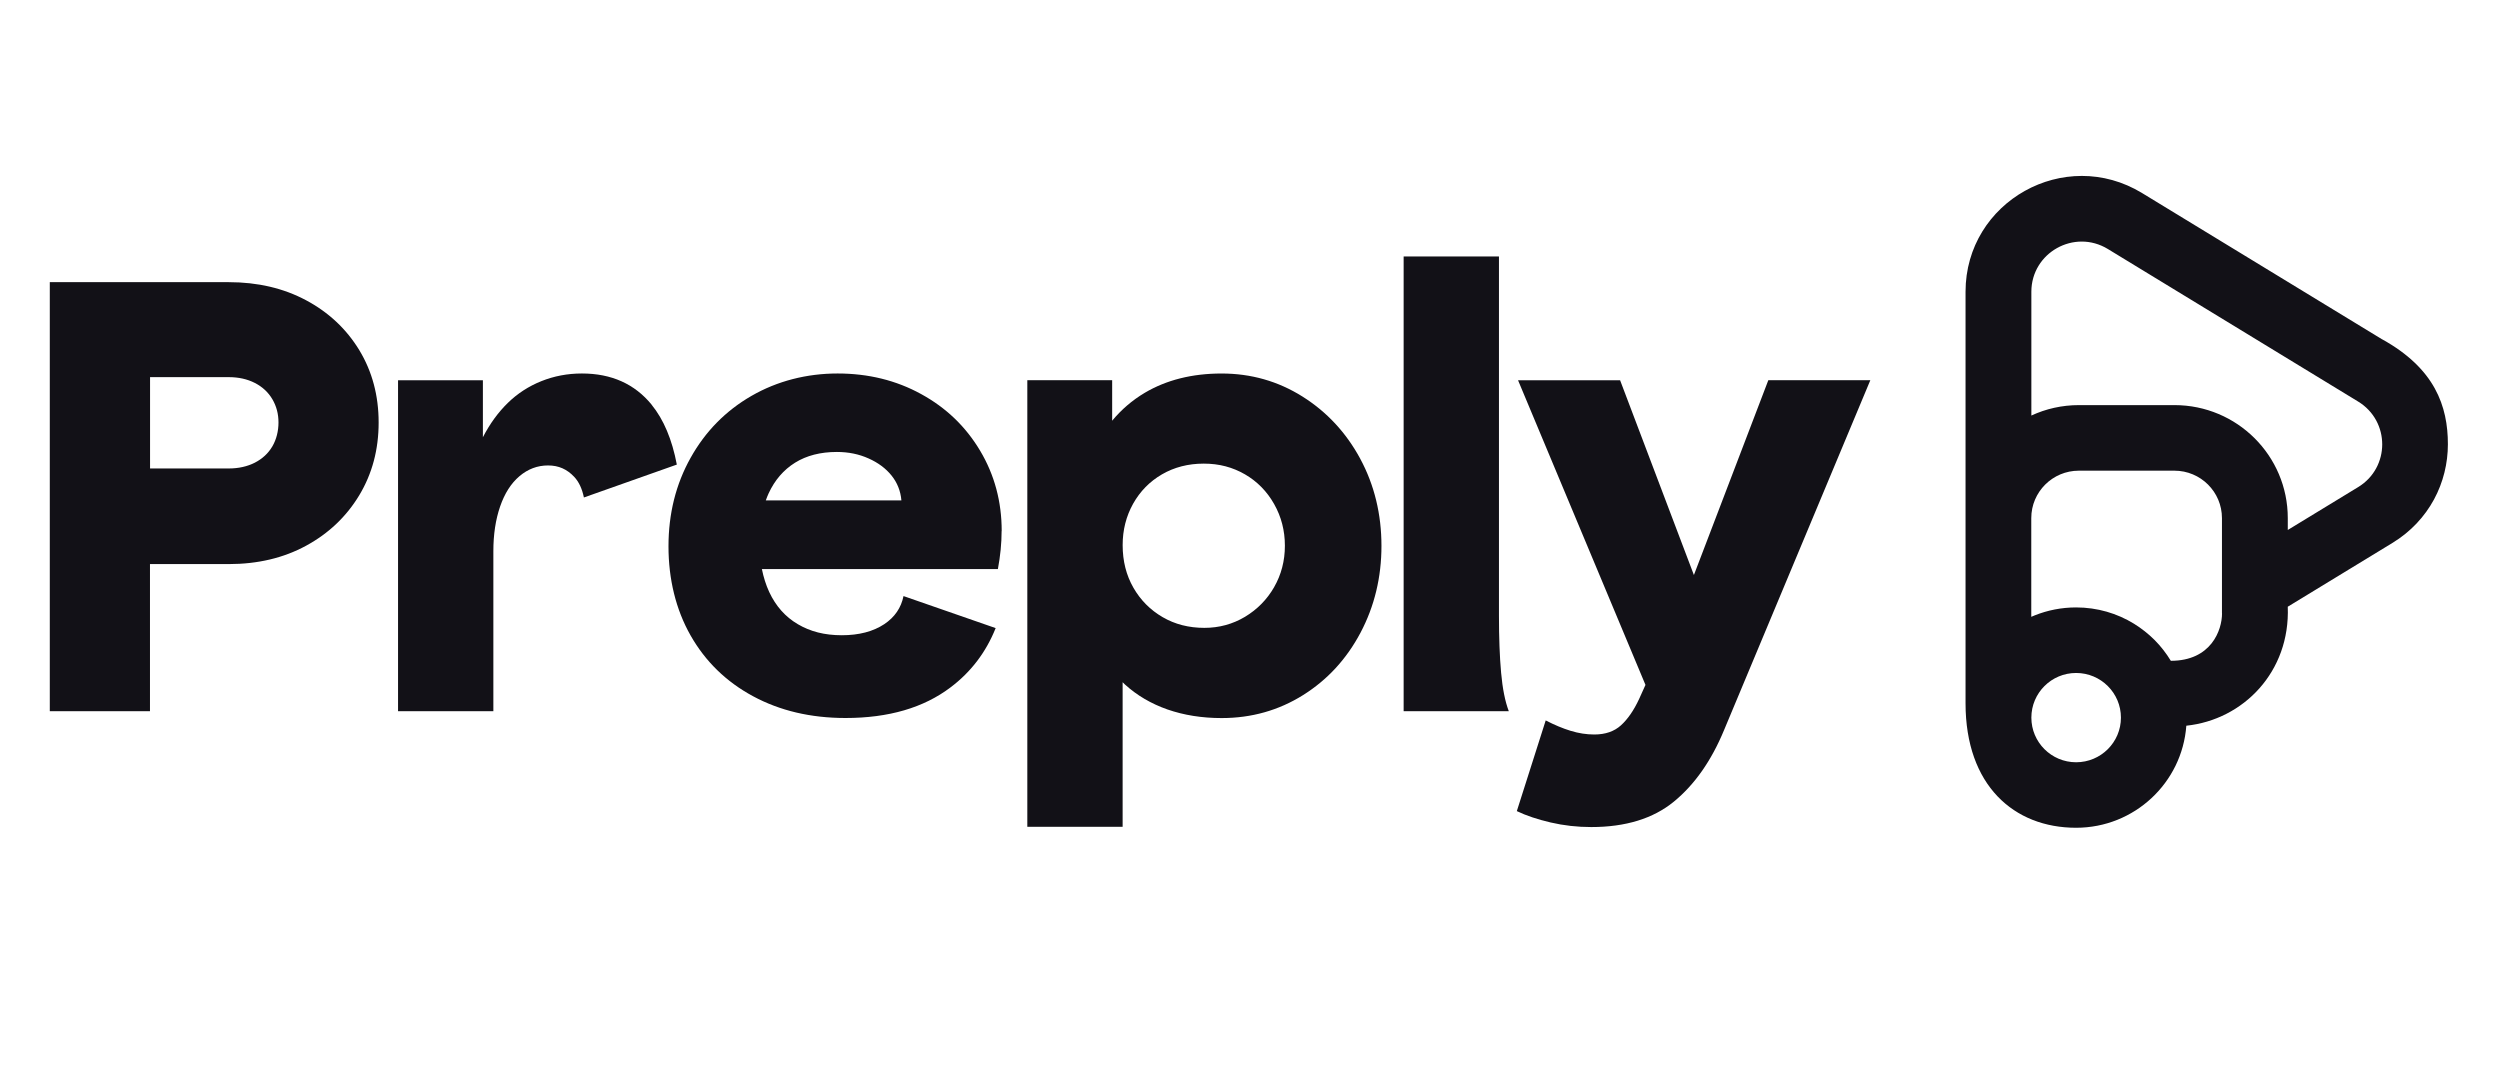
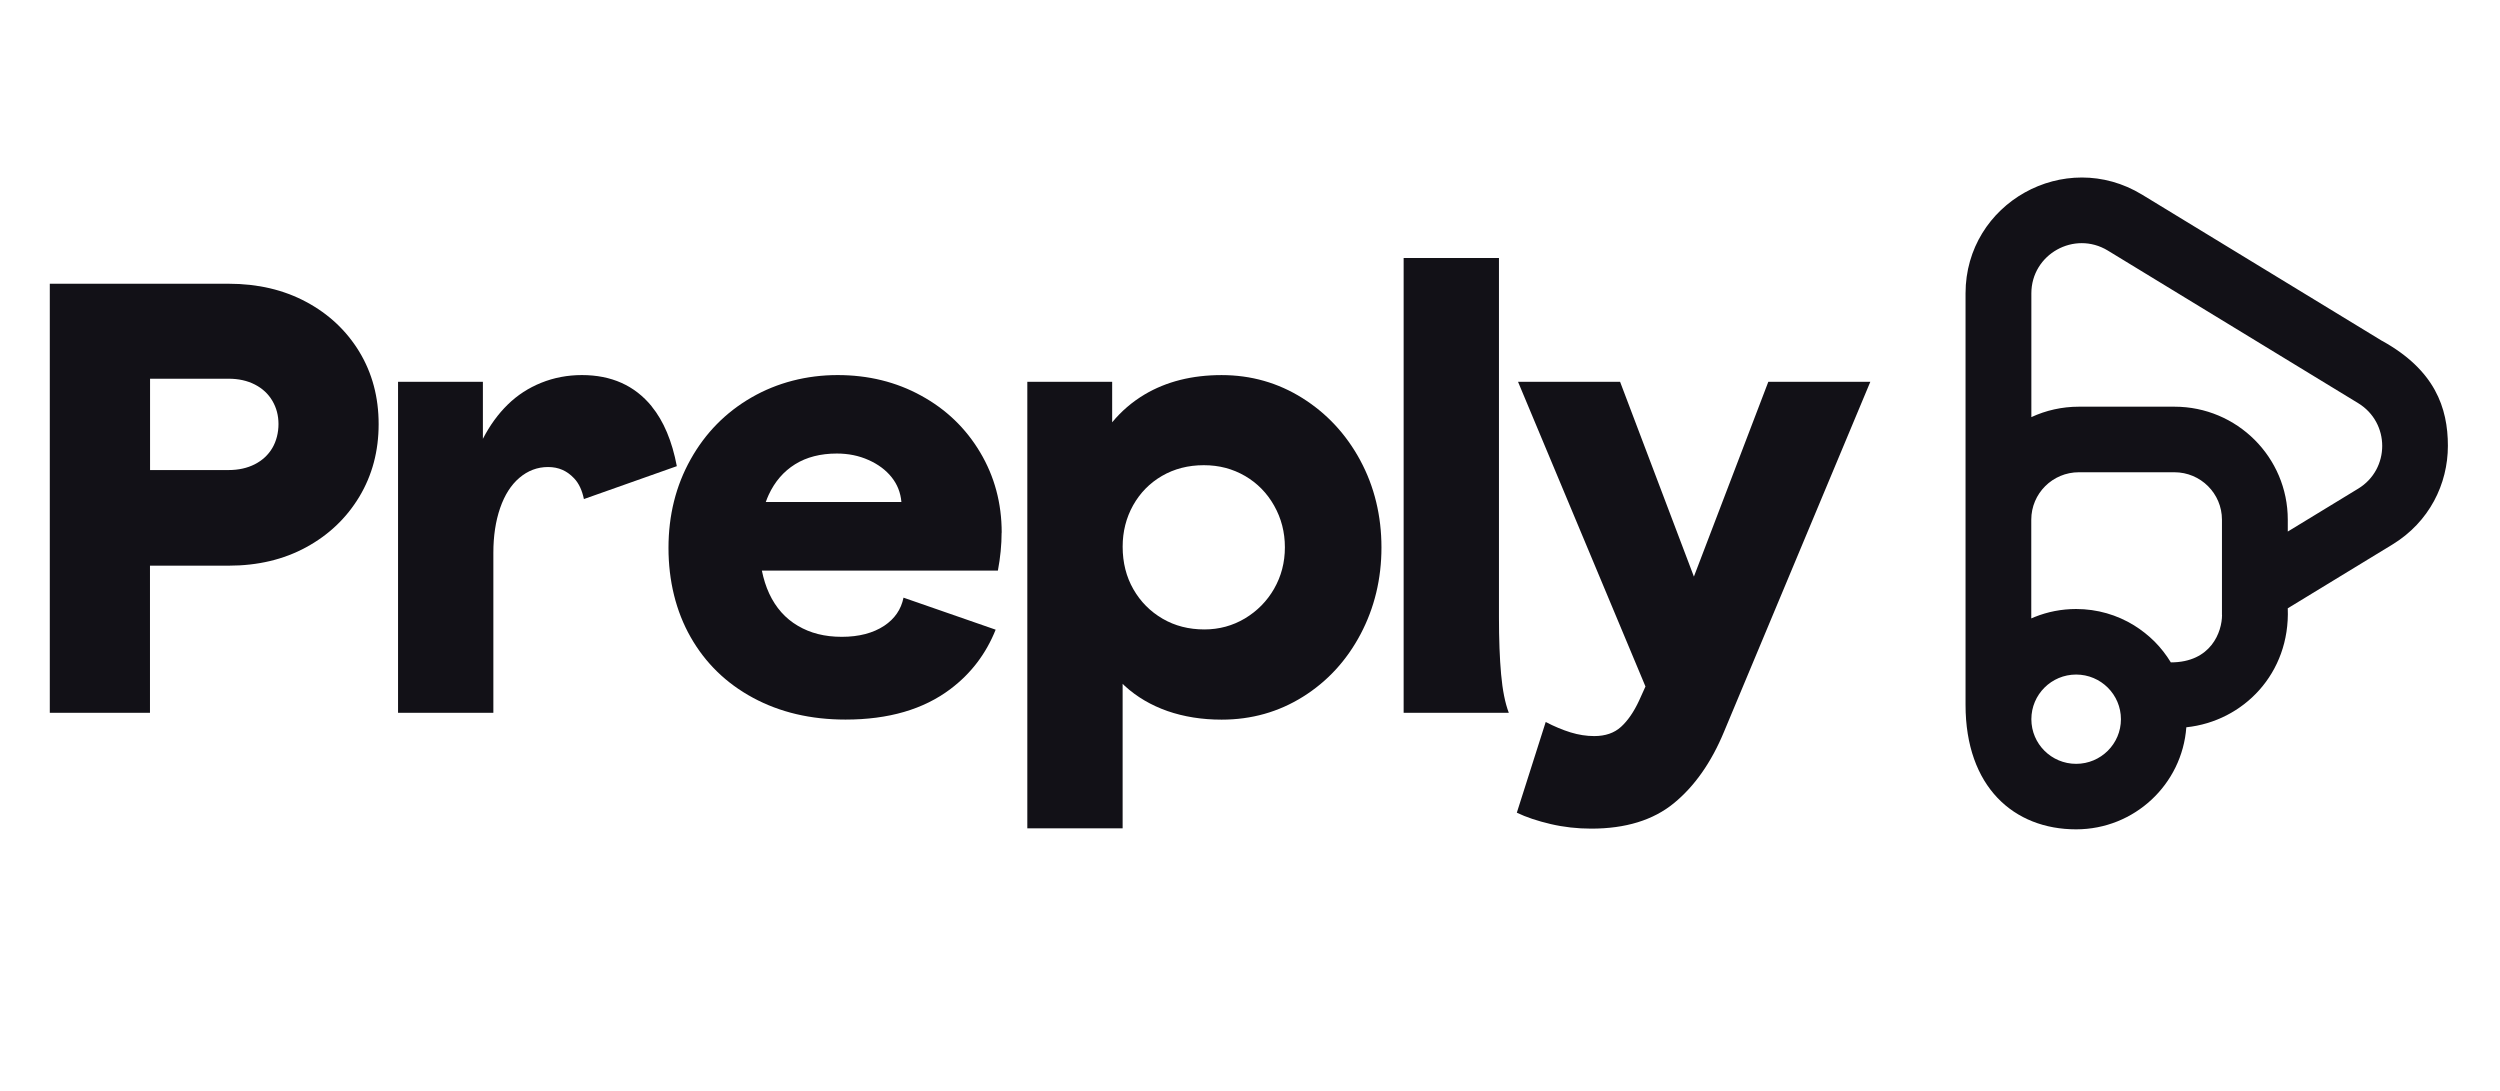
- <svg xmlns="http://www.w3.org/2000/svg" width="230" height="100" viewBox="0 0 230 100" fill="none">
+ <svg xmlns="http://www.w3.org/2000/svg" width="172" height="75" viewBox="0 0 230 100" fill="none">
  <path fill-rule="evenodd" clip-rule="evenodd" d="M33.06 32.219C31.869 30.267 30.24 28.736 28.165 27.627C26.093 26.517 23.714 25.959 21.043 25.959H4.581V65.43H13.798V51.896H21.04C23.716 51.896 26.091 51.333 28.163 50.205C30.235 49.079 31.867 47.529 33.058 45.554C34.244 43.578 34.835 41.352 34.835 38.873C34.835 36.393 34.241 34.172 33.058 32.219H33.06ZM25.056 41.069C24.677 41.712 24.14 42.208 23.446 42.565C22.751 42.919 21.946 43.099 21.043 43.099H13.805V34.697H21.043C21.948 34.697 22.751 34.876 23.446 35.231C24.143 35.588 24.68 36.089 25.056 36.726C25.434 37.368 25.621 38.08 25.621 38.87C25.621 39.661 25.429 40.43 25.056 41.069Z" fill="#121117" />
  <path fill-rule="evenodd" clip-rule="evenodd" d="M59.951 37.239C61.06 38.6 61.832 40.437 62.268 42.742L53.719 45.768C53.554 44.963 53.257 44.323 52.823 43.866C52.164 43.168 51.4 42.821 50.42 42.821C49.441 42.821 48.564 43.154 47.792 43.808C47.016 44.465 46.424 45.397 46.01 46.599C45.595 47.802 45.389 49.175 45.389 50.715V65.433H36.62V34.982H44.426V40.226C45.066 38.985 45.832 37.934 46.719 37.069C47.605 36.204 48.631 35.538 49.8 35.068C50.967 34.599 52.212 34.361 53.535 34.361C56.249 34.361 58.391 35.32 59.956 37.236H59.949L59.951 37.239Z" fill="#121117" />
  <path fill-rule="evenodd" clip-rule="evenodd" d="M125.142 42.202C123.841 39.797 122.068 37.89 119.823 36.479C117.578 35.07 115.098 34.363 112.386 34.363C109.674 34.363 107.314 34.957 105.316 36.139C104.159 36.829 103.162 37.686 102.319 38.707V34.981H94.513V76.063H103.282V62.764C103.349 62.828 103.414 62.895 103.478 62.958C104.59 63.973 105.901 64.742 107.41 65.272C108.917 65.794 110.575 66.062 112.388 66.062C115.139 66.062 117.635 65.356 119.883 63.949C122.128 62.541 123.889 60.624 125.173 58.197C126.452 55.772 127.094 53.111 127.094 50.217C127.094 47.322 126.445 44.617 125.144 42.21H125.142V42.202ZM117.223 54.014C116.564 55.159 115.668 56.069 114.538 56.748C113.409 57.421 112.163 57.763 110.802 57.763C109.37 57.763 108.09 57.435 106.96 56.776C105.829 56.117 104.933 55.219 104.274 54.071C103.615 52.924 103.284 51.618 103.284 50.152C103.284 48.762 103.605 47.495 104.245 46.345C104.89 45.197 105.774 44.294 106.902 43.64C108.033 42.983 109.317 42.653 110.745 42.653C112.173 42.653 113.402 42.986 114.538 43.64C115.666 44.296 116.564 45.209 117.221 46.374C117.88 47.54 118.21 48.817 118.21 50.207C118.21 51.596 117.877 52.869 117.221 54.014H117.223Z" fill="#121117" />
  <path fill-rule="evenodd" clip-rule="evenodd" d="M138.101 61.88C138.232 63.346 138.467 64.532 138.81 65.433H129.135V23.592H137.904V56.633C137.904 58.664 137.969 60.411 138.101 61.877V61.88Z" fill="#121117" />
  <path fill-rule="evenodd" clip-rule="evenodd" d="M162.682 34.978H172.071L158.609 67.178C157.442 69.996 155.902 72.188 153.999 73.748C152.095 75.308 149.56 76.089 146.393 76.089C145.113 76.089 143.867 75.95 142.657 75.667C141.452 75.384 140.413 75.039 139.548 74.622L142.205 66.278C142.998 66.69 143.759 67.008 144.497 67.236C145.231 67.461 145.956 67.574 146.673 67.574C147.691 67.574 148.513 67.291 149.133 66.726C149.754 66.16 150.314 65.353 150.801 64.301L151.383 63.012L139.66 34.983H149.049L155.839 52.902L162.684 34.983L162.682 34.978Z" fill="#121117" />
  <path fill-rule="evenodd" clip-rule="evenodd" d="M92.156 48.858C92.156 46.151 91.497 43.688 90.174 41.47C88.852 39.249 87.045 37.512 84.745 36.254C82.448 34.991 79.882 34.361 77.055 34.361C74.228 34.361 71.511 35.051 69.136 36.422C66.76 37.792 64.891 39.694 63.537 42.117C62.179 44.541 61.501 47.258 61.501 50.265C61.501 53.272 62.177 56.08 63.537 58.468C64.896 60.857 66.81 62.721 69.275 64.05C71.746 65.385 74.58 66.056 77.788 66.056C81.748 66.056 84.971 65.117 87.457 63.233C89.329 61.822 90.713 60.004 91.6 57.785L83.123 54.839C82.903 55.919 82.316 56.782 81.348 57.426C80.33 58.099 79.026 58.442 77.445 58.442C75.864 58.442 74.549 58.104 73.401 57.426C72.251 56.753 71.374 55.763 70.768 54.465C70.471 53.823 70.248 53.118 70.092 52.352H91.806C92.031 51.149 92.148 49.985 92.148 48.858H92.156ZM70.454 46.034C70.536 45.809 70.62 45.593 70.715 45.387C71.281 44.165 72.088 43.228 73.147 42.567C74.201 41.911 75.486 41.58 76.99 41.58C78.047 41.58 79.017 41.776 79.903 42.174C80.792 42.569 81.497 43.096 82.024 43.753C82.551 44.41 82.855 45.174 82.929 46.039H70.449H70.452L70.454 46.034Z" fill="#121117" />
  <path fill-rule="evenodd" clip-rule="evenodd" d="M219.159 31.222L197.074 17.763C189.961 13.431 180.83 18.534 180.83 26.843V64.699C180.83 72.256 185.282 76.154 191.001 76.154C196.365 76.154 200.759 72.011 201.142 66.765C206.387 66.216 210.711 61.8 210.474 55.818L220.098 49.953C223.503 47.878 225.206 44.378 225.206 40.873C225.206 37.368 224.01 33.903 219.156 31.215V31.222H219.159ZM191.003 70.128C188.727 70.128 186.885 68.288 186.885 66.022C186.885 63.755 188.727 61.913 191.003 61.913C193.279 61.913 195.126 63.753 195.126 66.022C195.126 68.291 193.279 70.128 191.003 70.128ZM204.427 56.429C204.427 57.979 203.425 60.794 199.717 60.794C199.295 60.102 198.794 59.457 198.229 58.887C197.656 58.317 197.019 57.811 196.327 57.383C194.779 56.431 192.956 55.883 191.001 55.883C189.657 55.883 188.372 56.144 187.198 56.613C187.095 56.654 186.978 56.705 186.877 56.748V47.667C186.877 45.257 188.837 43.302 191.255 43.302H200.043C202.46 43.302 204.42 45.255 204.42 47.667V56.429H204.422H204.427ZM216.945 44.816L210.476 48.758V47.665C210.476 41.925 205.807 37.27 200.05 37.27H191.262C189.7 37.27 188.217 37.612 186.885 38.23V26.845C186.885 23.244 190.838 21.03 193.924 22.909L216.95 36.944C219.902 38.743 219.902 43.017 216.95 44.814H216.948L216.945 44.816Z" fill="#121117" />
</svg>
